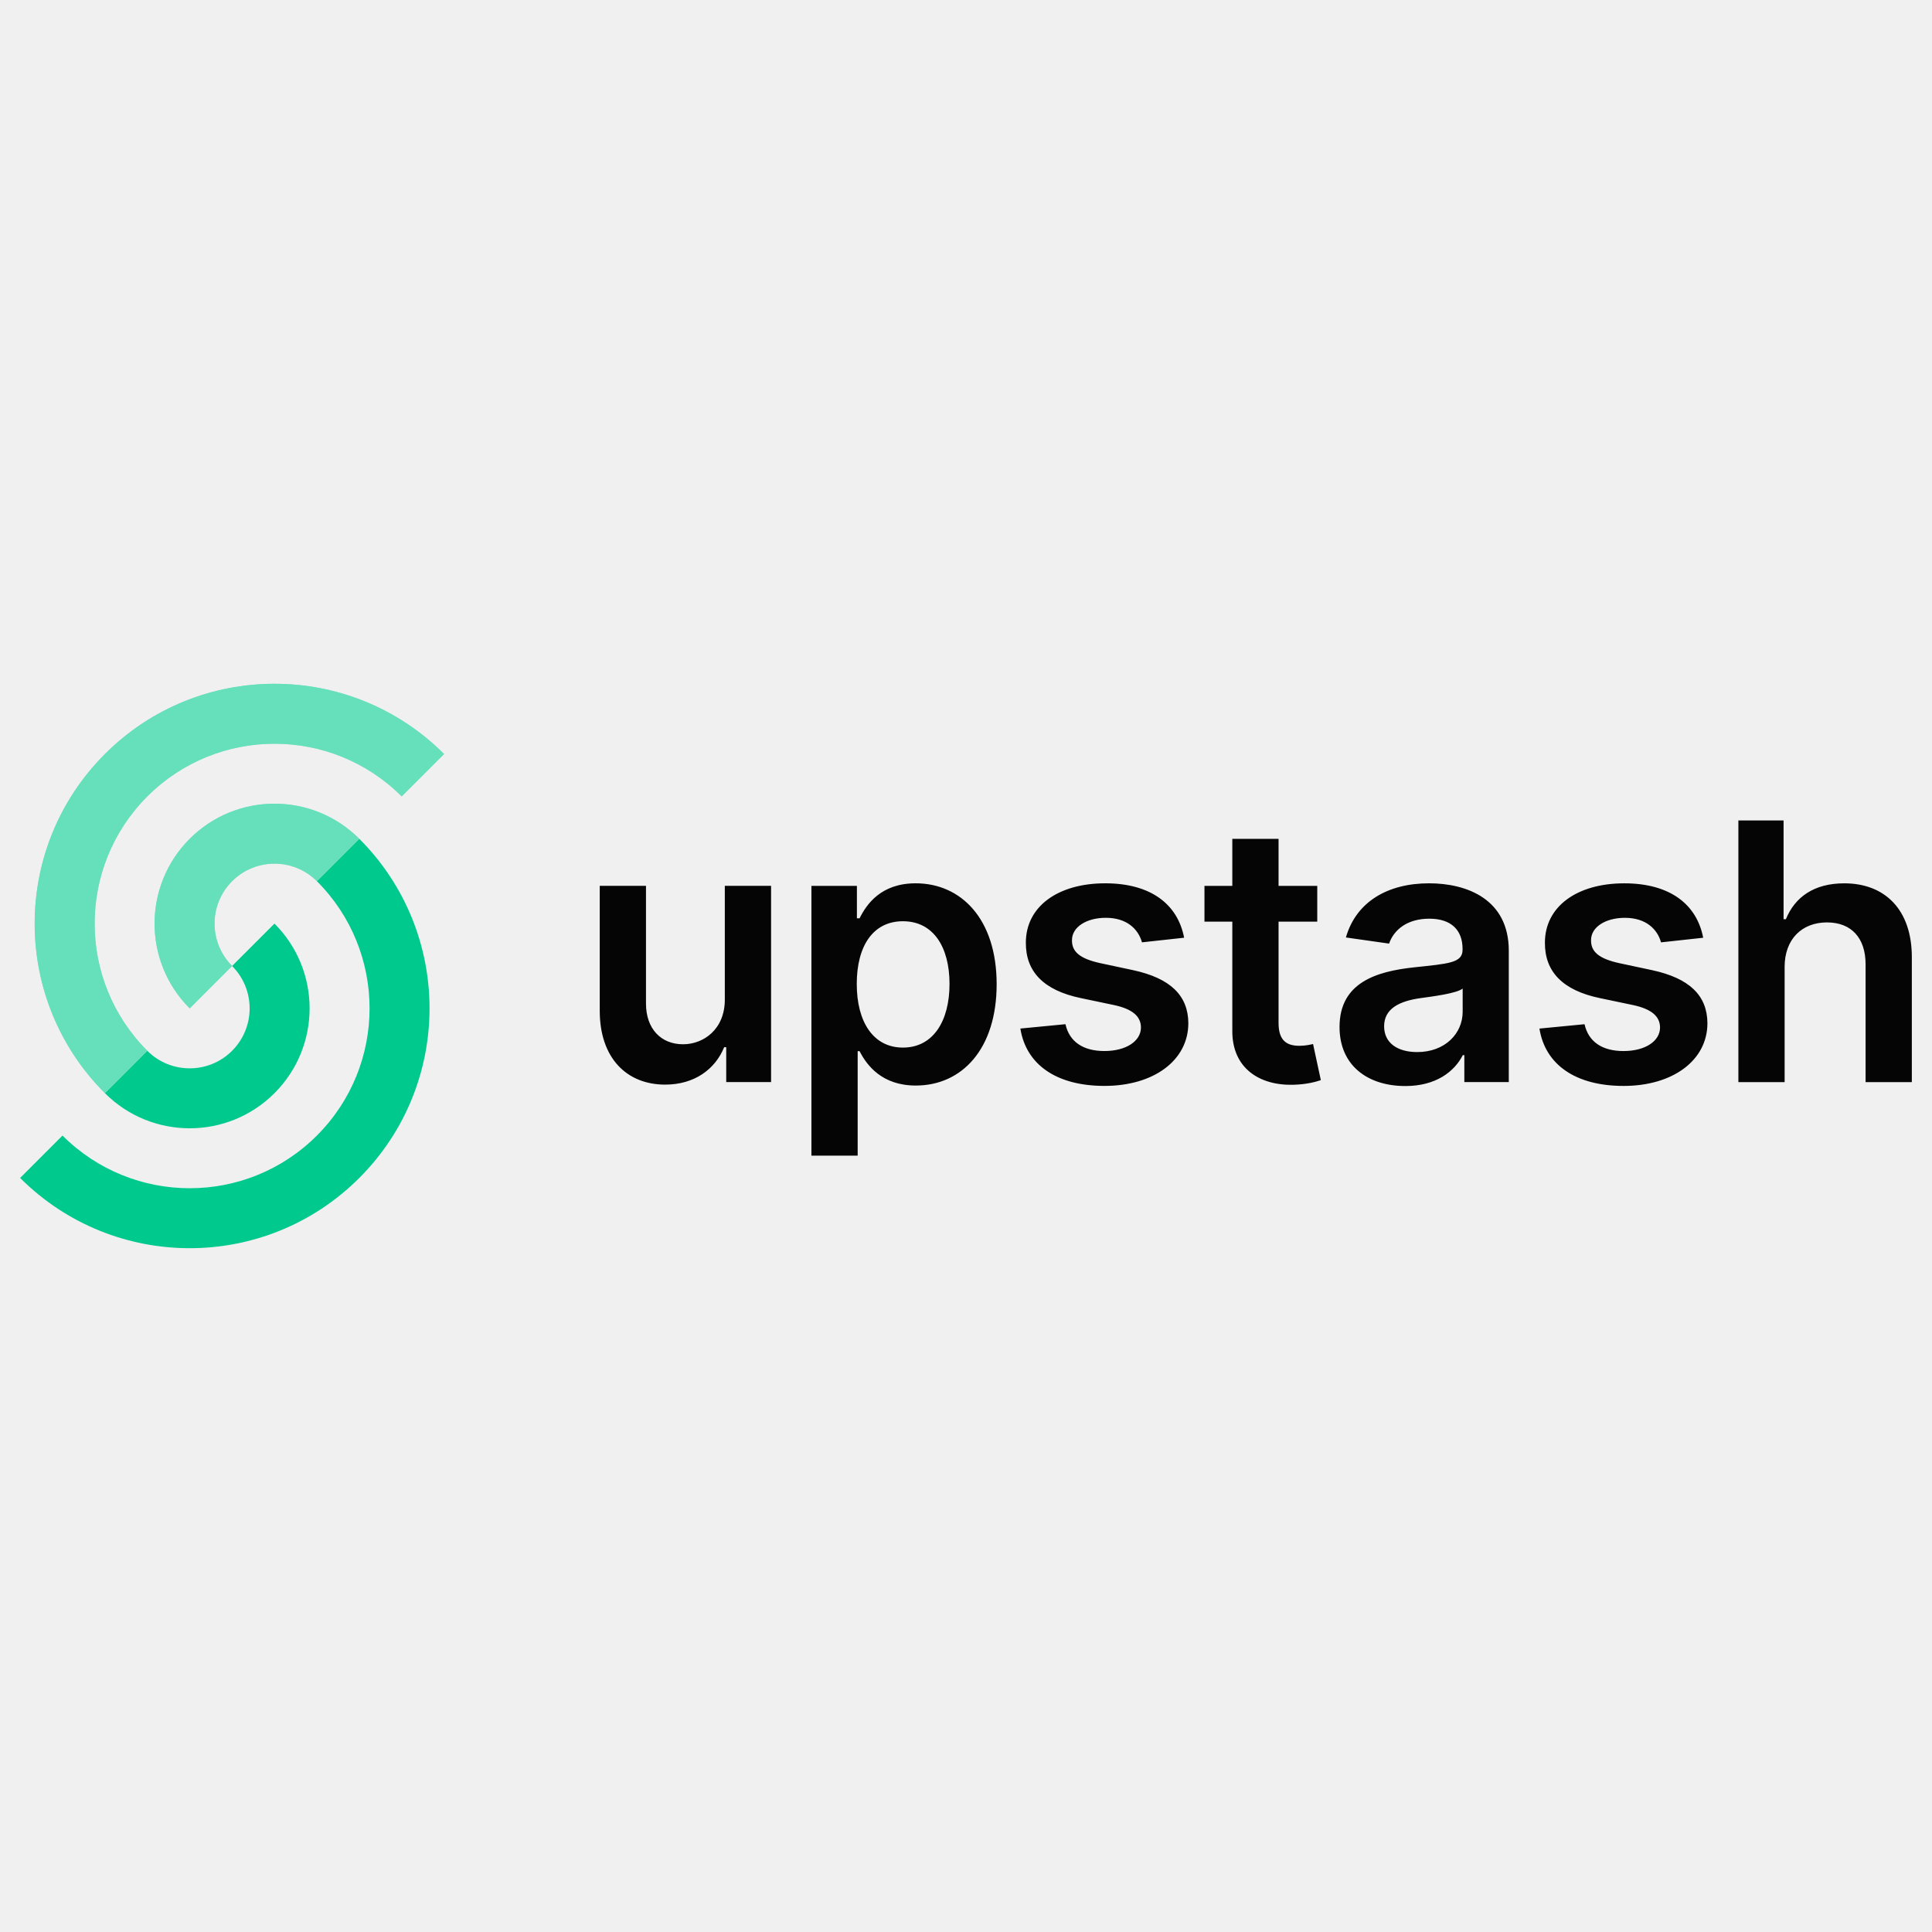
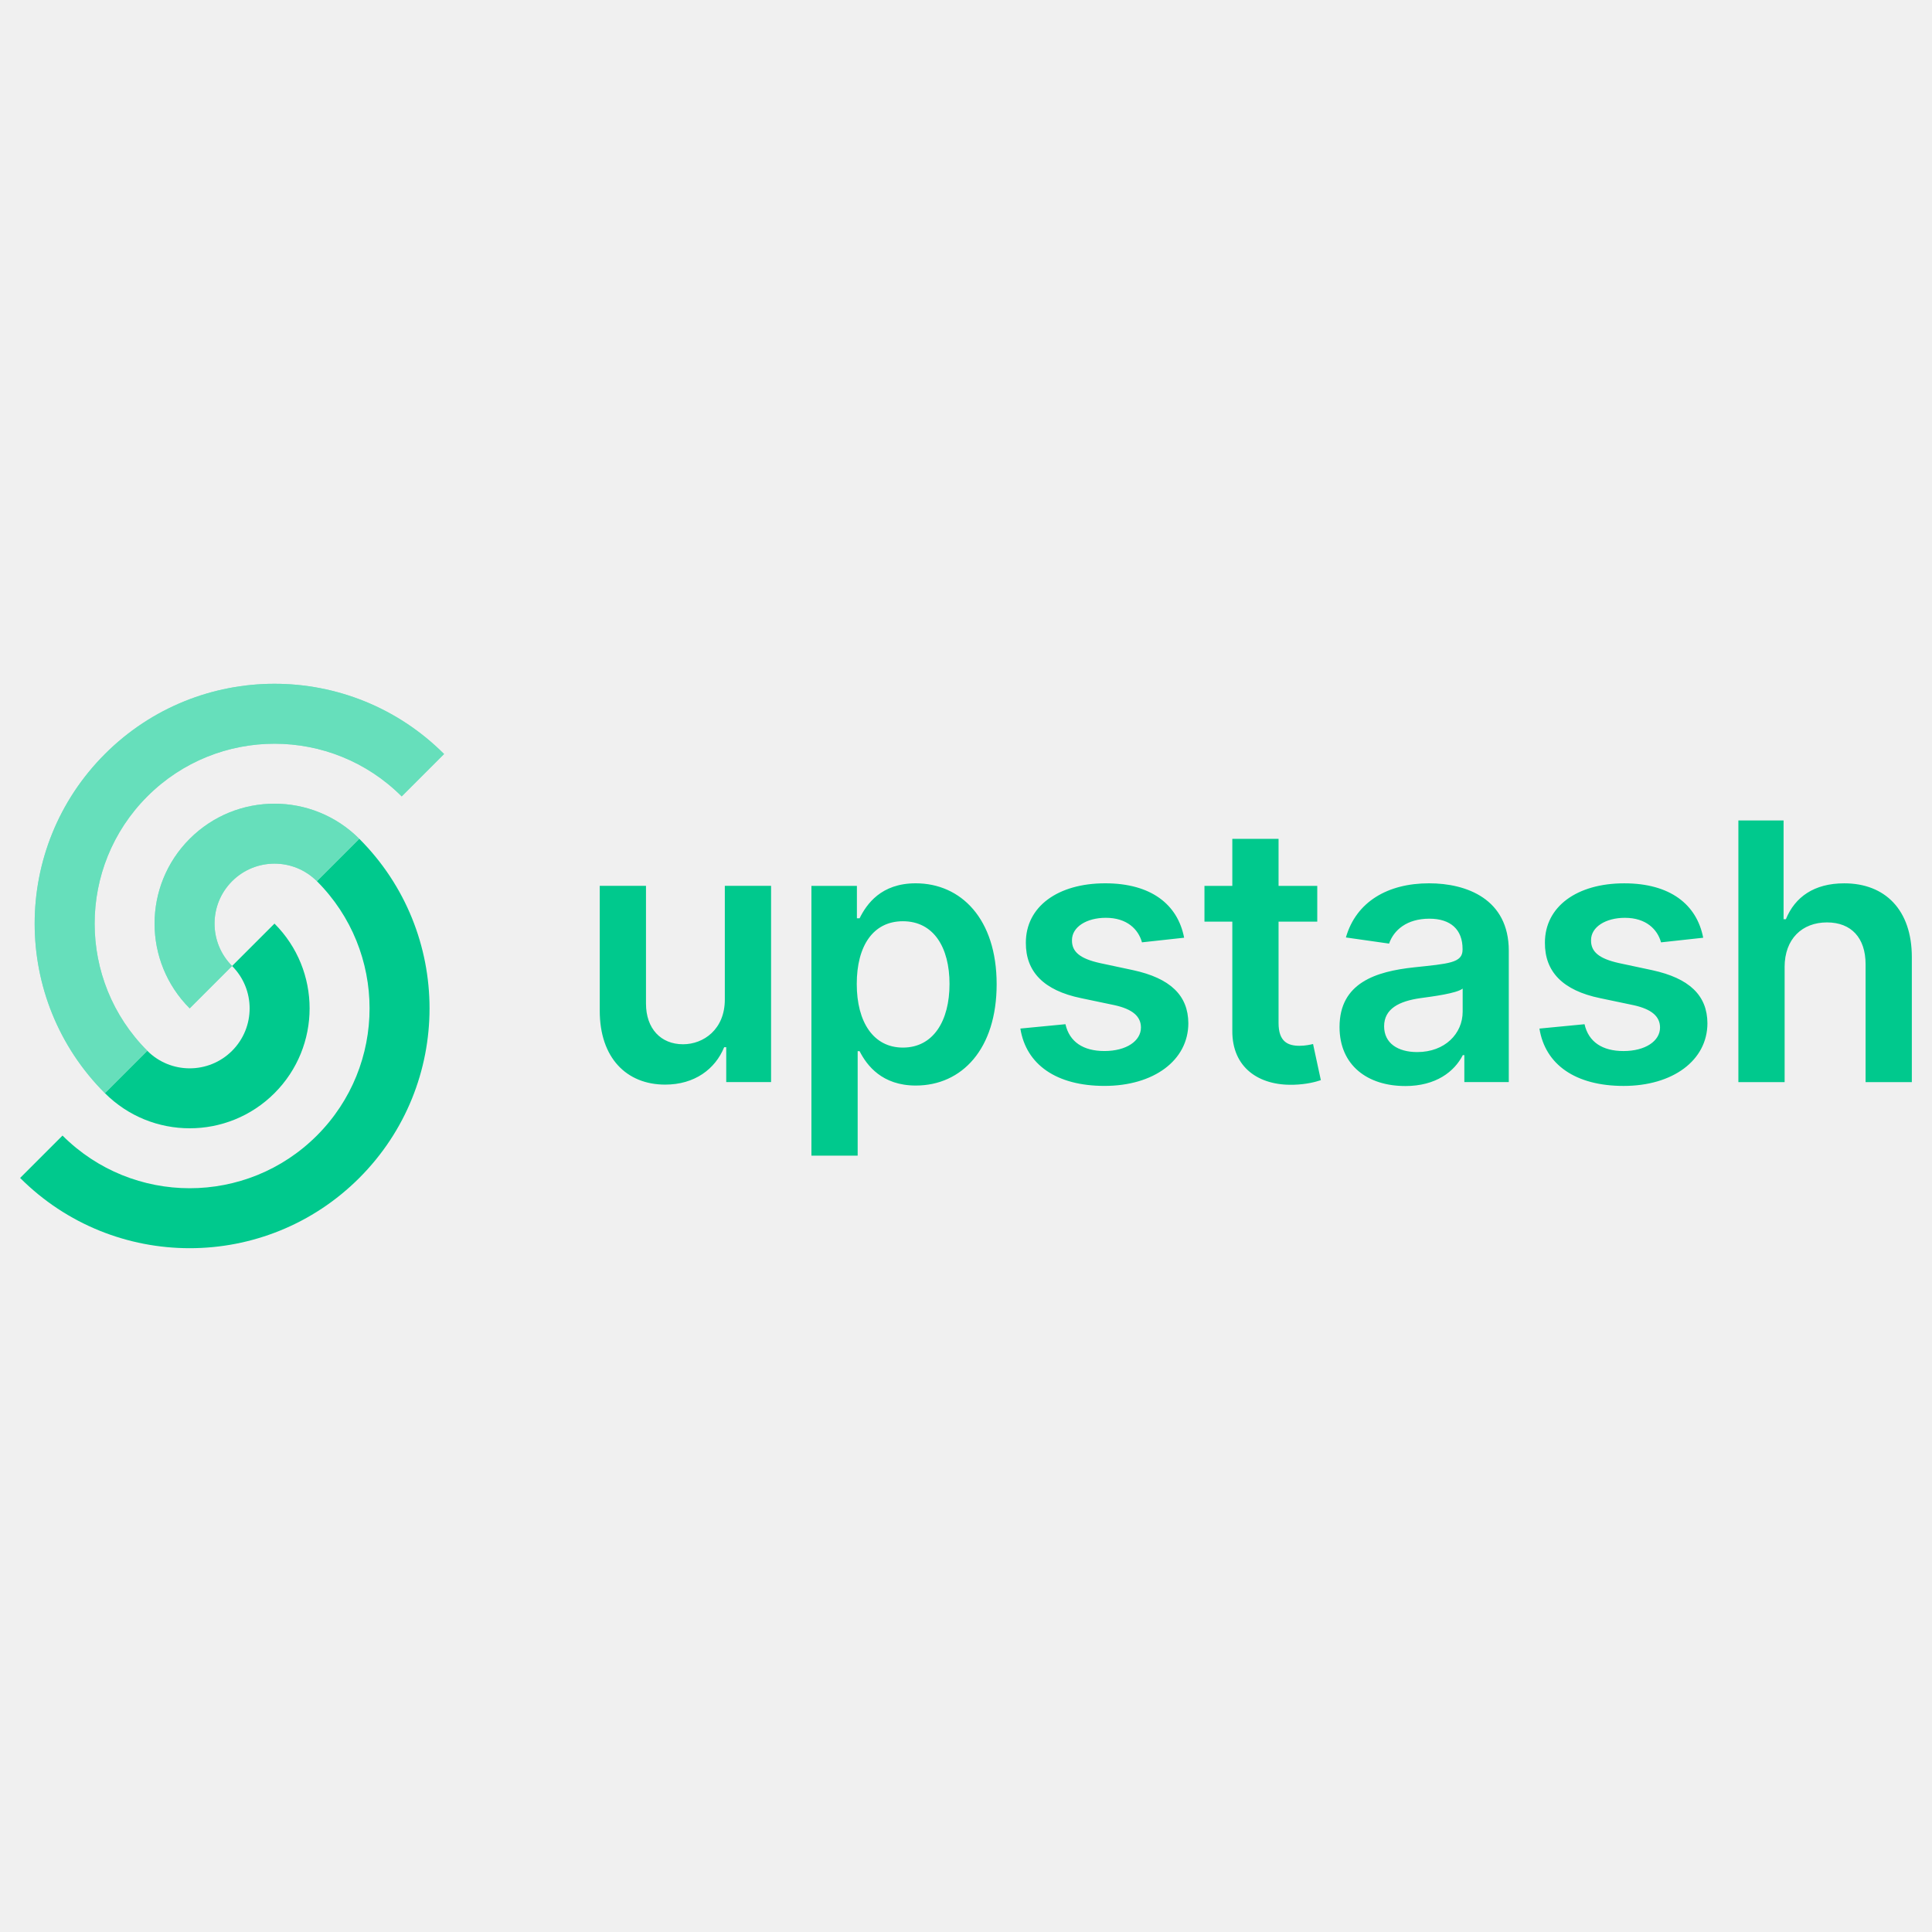
<svg xmlns="http://www.w3.org/2000/svg" fill="none" viewBox="0 0 96 96" id="Upstash--Streamline-Svg-Logos">
  <path fill="#00c98d" d="M1 58.532c4.654 4.654 12.199 4.654 16.853 0 4.654 -4.654 4.654 -12.199 0 -16.853l-2.107 2.107c3.49 3.49 3.49 9.149 0 12.639 -3.49 3.49 -9.149 3.49 -12.64 0L1 58.532Z" stroke-width="1" />
  <path fill="#00c98d" d="M5.213 54.319c2.327 2.327 6.099 2.327 8.426 0 2.327 -2.327 2.327 -6.099 0 -8.426l-2.107 2.107c1.163 1.163 1.163 3.05 0 4.213 -1.163 1.163 -3.05 1.163 -4.213 0l-2.107 2.107Z" stroke-width="1" />
  <path fill="#00c98d" d="M22.066 37.467c-4.654 -4.654 -12.199 -4.654 -16.853 0 -4.654 4.654 -4.654 12.199 0 16.853l2.107 -2.107c-3.49 -3.49 -3.49 -9.149 0 -12.64 3.49 -3.49 9.149 -3.49 12.64 0l2.107 -2.107Z" stroke-width="1" />
  <path fill="#00c98d" d="M17.852 41.68c-2.327 -2.327 -6.1 -2.327 -8.426 0 -2.327 2.327 -2.327 6.099 0 8.426l2.107 -2.107c-1.163 -1.163 -1.163 -3.05 0 -4.213 1.163 -1.163 3.05 -1.163 4.213 0l2.107 -2.107Z" stroke-width="1" />
  <path fill="#ffffff" fill-opacity=".4" d="M22.066 37.467c-4.654 -4.654 -12.199 -4.654 -16.853 0 -4.654 4.654 -4.654 12.199 0 16.853l2.107 -2.107c-3.49 -3.49 -3.49 -9.149 0 -12.64 3.49 -3.49 9.149 -3.49 12.64 0l2.107 -2.107Z" stroke-width="1" />
  <path fill="#ffffff" fill-opacity=".4" d="M17.852 41.68c-2.327 -2.327 -6.1 -2.327 -8.426 0 -2.327 2.327 -2.327 6.099 0 8.426l2.107 -2.107c-1.163 -1.163 -1.163 -3.05 0 -4.213 1.163 -1.163 3.05 -1.163 4.213 0l2.107 -2.107Z" stroke-width="1" />
-   <path fill="#050505" d="M36.016 49.667c0 1.485 -1.06 2.222 -2.076 2.222 -1.105 0 -1.841 -0.781 -1.841 -2.019v-5.853h-2.298v6.208c0 2.342 1.333 3.669 3.25 3.669 1.46 0 2.488 -0.768 2.933 -1.86h0.102v1.733h2.228v-9.75h-2.298v5.649Zm4.303 7.757h2.298v-5.192h0.095c0.362 0.711 1.117 1.708 2.793 1.708 2.298 0 4.018 -1.822 4.018 -5.034 0 -3.25 -1.771 -5.015 -4.024 -5.015 -1.72 0 -2.438 1.035 -2.787 1.739h-0.133v-1.612h-2.26v13.406Zm2.253 -8.531c0 -1.892 0.813 -3.117 2.292 -3.117 1.53 0 2.317 1.301 2.317 3.117 0 1.828 -0.8 3.161 -2.317 3.161 -1.466 0 -2.292 -1.27 -2.292 -3.161Zm16.267 -2.298c-0.317 -1.65 -1.638 -2.704 -3.923 -2.704 -2.349 0 -3.948 1.155 -3.942 2.958 -0.006 1.422 0.87 2.361 2.742 2.748l1.663 0.349c0.895 0.197 1.314 0.559 1.314 1.111 0 0.666 -0.724 1.168 -1.815 1.168 -1.054 0 -1.739 -0.457 -1.936 -1.333l-2.241 0.216c0.286 1.79 1.79 2.85 4.183 2.85 2.438 0 4.158 -1.263 4.164 -3.11 -0.006 -1.39 -0.901 -2.241 -2.742 -2.641l-1.663 -0.355c-0.99 -0.222 -1.384 -0.565 -1.377 -1.13 -0.006 -0.66 0.724 -1.117 1.682 -1.117 1.06 0 1.619 0.578 1.796 1.219l2.095 -0.229Zm6.615 -2.577h-1.923v-2.336h-2.298v2.336h-1.384v1.777h1.384v5.421c-0.013 1.835 1.32 2.736 3.047 2.685 0.654 -0.019 1.104 -0.146 1.352 -0.229l-0.387 -1.796c-0.127 0.032 -0.387 0.089 -0.673 0.089 -0.578 0 -1.041 -0.203 -1.041 -1.13v-5.04h1.923v-1.777Zm4.37 9.947c1.53 0 2.443 -0.717 2.862 -1.536h0.076v1.339h2.209v-6.525c0 -2.577 -2.102 -3.352 -3.961 -3.352 -2.05 0 -3.624 0.914 -4.133 2.691l2.146 0.305c0.229 -0.666 0.876 -1.238 2 -1.238 1.067 0 1.651 0.546 1.651 1.504v0.038c0 0.66 -0.692 0.692 -2.412 0.876 -1.892 0.203 -3.701 0.768 -3.701 2.964 0 1.917 1.403 2.933 3.263 2.933Zm0.596 -1.688c-0.959 0 -1.644 -0.438 -1.644 -1.282 0 -0.882 0.768 -1.25 1.796 -1.397 0.603 -0.083 1.809 -0.235 2.107 -0.476v1.149c0 1.085 -0.876 2.006 -2.26 2.006Zm14.211 -5.681c-0.318 -1.65 -1.638 -2.704 -3.923 -2.704 -2.349 0 -3.949 1.155 -3.942 2.958 -0.006 1.422 0.87 2.361 2.742 2.748l1.664 0.349c0.895 0.197 1.314 0.559 1.314 1.111 0 0.666 -0.724 1.168 -1.815 1.168 -1.054 0 -1.739 -0.457 -1.936 -1.333l-2.241 0.216c0.285 1.79 1.79 2.85 4.183 2.85 2.437 0 4.158 -1.263 4.164 -3.11 -0.006 -1.39 -0.901 -2.241 -2.742 -2.641l-1.663 -0.355c-0.99 -0.222 -1.384 -0.565 -1.378 -1.13 -0.006 -0.66 0.723 -1.117 1.682 -1.117 1.06 0 1.619 0.578 1.796 1.219l2.095 -0.229Zm4.045 1.46c0 -1.409 0.876 -2.222 2.107 -2.222 1.206 0 1.917 0.768 1.917 2.082v5.853h2.298v-6.208c0 -2.355 -1.333 -3.669 -3.358 -3.669 -1.498 0 -2.45 0.679 -2.901 1.784h-0.114v-4.907H86.379v13h2.298v-5.713Z" stroke-width="1" />
+   <path fill="#00c98d" d="M36.016 49.667c0 1.485 -1.06 2.222 -2.076 2.222 -1.105 0 -1.841 -0.781 -1.841 -2.019v-5.853h-2.298v6.208c0 2.342 1.333 3.669 3.25 3.669 1.46 0 2.488 -0.768 2.933 -1.86h0.102v1.733h2.228v-9.75h-2.298v5.649Zm4.303 7.757h2.298v-5.192h0.095c0.362 0.711 1.117 1.708 2.793 1.708 2.298 0 4.018 -1.822 4.018 -5.034 0 -3.25 -1.771 -5.015 -4.024 -5.015 -1.72 0 -2.438 1.035 -2.787 1.739h-0.133v-1.612h-2.26v13.406Zm2.253 -8.531c0 -1.892 0.813 -3.117 2.292 -3.117 1.53 0 2.317 1.301 2.317 3.117 0 1.828 -0.8 3.161 -2.317 3.161 -1.466 0 -2.292 -1.27 -2.292 -3.161Zm16.267 -2.298c-0.317 -1.65 -1.638 -2.704 -3.923 -2.704 -2.349 0 -3.948 1.155 -3.942 2.958 -0.006 1.422 0.87 2.361 2.742 2.748l1.663 0.349c0.895 0.197 1.314 0.559 1.314 1.111 0 0.666 -0.724 1.168 -1.815 1.168 -1.054 0 -1.739 -0.457 -1.936 -1.333l-2.241 0.216c0.286 1.79 1.79 2.85 4.183 2.85 2.438 0 4.158 -1.263 4.164 -3.11 -0.006 -1.39 -0.901 -2.241 -2.742 -2.641l-1.663 -0.355c-0.99 -0.222 -1.384 -0.565 -1.377 -1.13 -0.006 -0.66 0.724 -1.117 1.682 -1.117 1.06 0 1.619 0.578 1.796 1.219l2.095 -0.229Zm6.615 -2.577h-1.923v-2.336h-2.298v2.336h-1.384v1.777h1.384v5.421c-0.013 1.835 1.32 2.736 3.047 2.685 0.654 -0.019 1.104 -0.146 1.352 -0.229l-0.387 -1.796c-0.127 0.032 -0.387 0.089 -0.673 0.089 -0.578 0 -1.041 -0.203 -1.041 -1.13v-5.04h1.923v-1.777Zm4.37 9.947c1.53 0 2.443 -0.717 2.862 -1.536h0.076v1.339h2.209v-6.525c0 -2.577 -2.102 -3.352 -3.961 -3.352 -2.05 0 -3.624 0.914 -4.133 2.691l2.146 0.305c0.229 -0.666 0.876 -1.238 2 -1.238 1.067 0 1.651 0.546 1.651 1.504v0.038c0 0.66 -0.692 0.692 -2.412 0.876 -1.892 0.203 -3.701 0.768 -3.701 2.964 0 1.917 1.403 2.933 3.263 2.933Zm0.596 -1.688c-0.959 0 -1.644 -0.438 -1.644 -1.282 0 -0.882 0.768 -1.25 1.796 -1.397 0.603 -0.083 1.809 -0.235 2.107 -0.476v1.149c0 1.085 -0.876 2.006 -2.26 2.006Zm14.211 -5.681c-0.318 -1.65 -1.638 -2.704 -3.923 -2.704 -2.349 0 -3.949 1.155 -3.942 2.958 -0.006 1.422 0.87 2.361 2.742 2.748l1.664 0.349c0.895 0.197 1.314 0.559 1.314 1.111 0 0.666 -0.724 1.168 -1.815 1.168 -1.054 0 -1.739 -0.457 -1.936 -1.333l-2.241 0.216c0.285 1.79 1.79 2.85 4.183 2.85 2.437 0 4.158 -1.263 4.164 -3.11 -0.006 -1.39 -0.901 -2.241 -2.742 -2.641l-1.663 -0.355c-0.99 -0.222 -1.384 -0.565 -1.378 -1.13 -0.006 -0.66 0.723 -1.117 1.682 -1.117 1.06 0 1.619 0.578 1.796 1.219l2.095 -0.229Zm4.045 1.46c0 -1.409 0.876 -2.222 2.107 -2.222 1.206 0 1.917 0.768 1.917 2.082v5.853h2.298v-6.208c0 -2.355 -1.333 -3.669 -3.358 -3.669 -1.498 0 -2.45 0.679 -2.901 1.784h-0.114v-4.907H86.379v13h2.298v-5.713Z" stroke-width="1" />
</svg>
